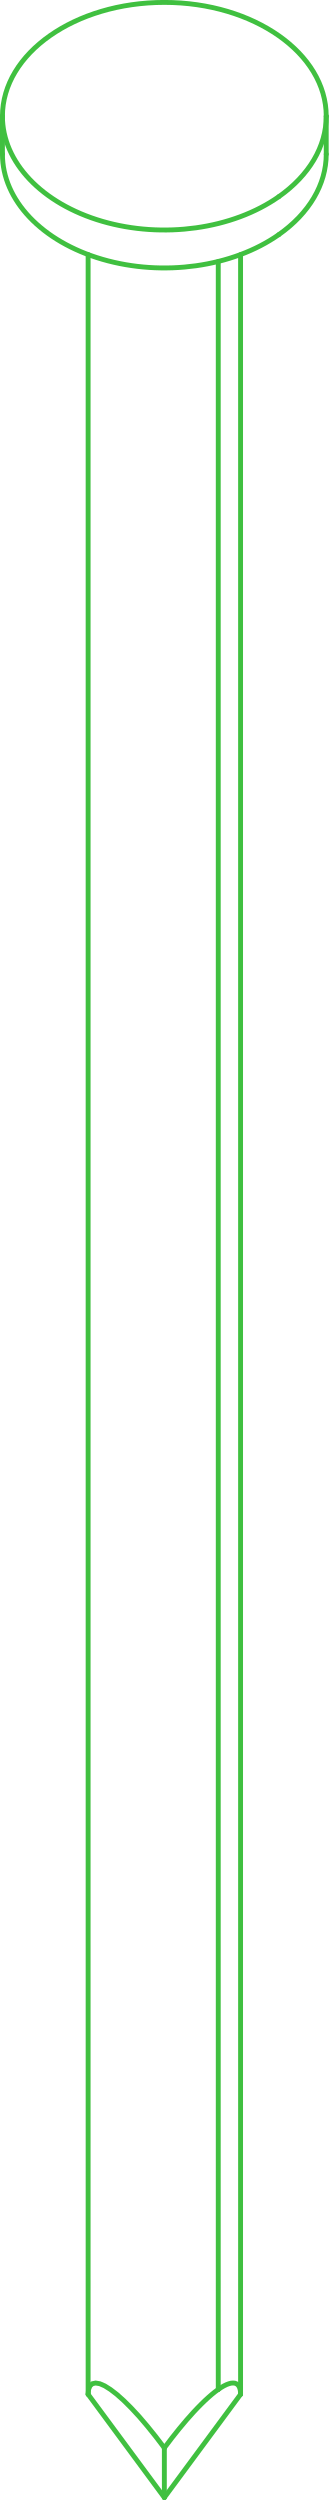
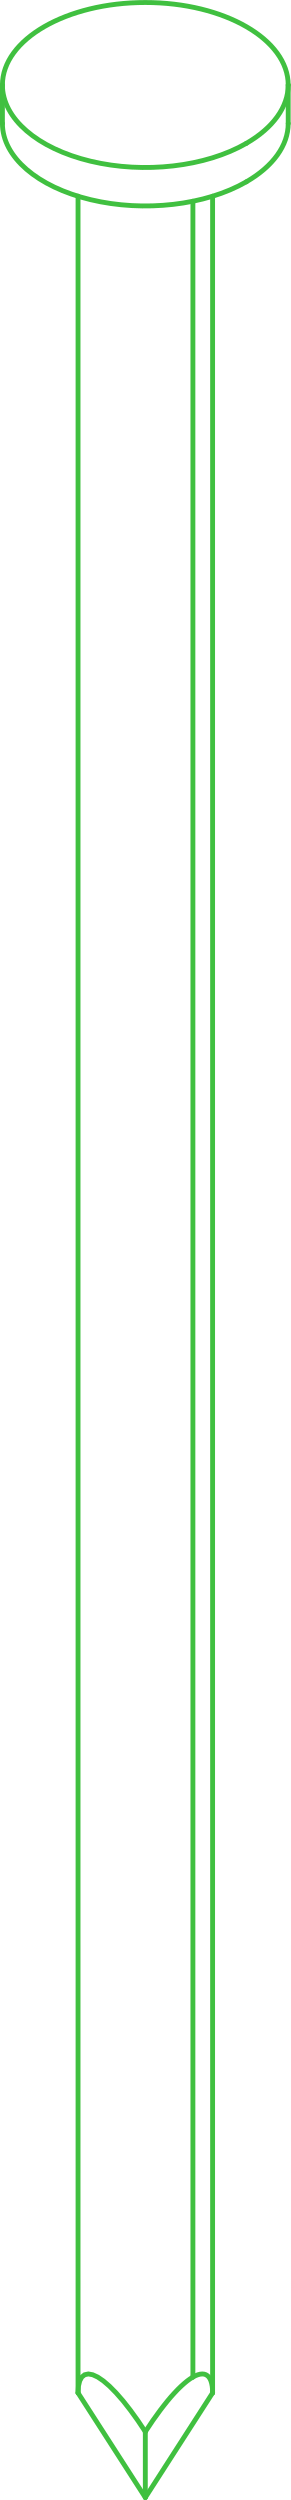
- <svg xmlns="http://www.w3.org/2000/svg" width="67.439mm" height="513mm" viewBox="-4.435 -32.421 8.869 67.466" version="1.1">
+ <svg xmlns="http://www.w3.org/2000/svg" width="59.644mm" height="513mm" viewBox="-4.443 -3.773 8.887 76.434" version="1.1">
  <g transform="scale(1,-1)" stroke-linecap="round">
-     <g fill="none" stroke="rgb(64,192,64)" stroke-width="0.132" id="Visible">
-       <path d="M 3.089,27.113 A 4.369,3.071 0.0 0,1 4.369,29.285" />
-       <path d="M 4.369,29.285 A 4.369,3.071 0.0 0,1 -4.369,29.285" />
-       <path d="M -4.369,29.285 A 4.369,3.071 0.0 0,1 3.089,27.113" />
-       <path d="M 3.089,26.089 A 4.369,3.071 0.0 0,1 4.369,28.26" />
-       <path d="M -4.369,28.26 A 4.369,3.071 0.0 0,1 3.089,26.089" />
-       <line x1="1.455" y1="25.365" x2="1.455" y2="-32.062" />
-       <path d="M 1.455,-32.062 L 1.534,-32.009 L 1.609,-31.965 L 1.678,-31.931 L 1.742,-31.907 L 1.801,-31.892 L 1.854,-31.888 L 1.901,-31.892 L 1.942,-31.907 L 1.977,-31.931 L 2.006,-31.965 L 2.028,-32.008 L 2.045,-32.061 L 2.054,-32.122 L 2.057,-32.193" />
-       <path d="M -2.057,-32.193 L -2.045,-32.061 L -2.006,-31.965 L -1.942,-31.907 L -1.854,-31.888 L -1.742,-31.907 L -1.609,-31.965 L -1.455,-32.062 L -1.283,-32.194 L -1.095,-32.362 L -0.893,-32.563 L -0.679,-32.794 L -0.458,-33.053 L -0.23,-33.336 L 0.0,-33.639" />
-       <path d="M 0.0,-33.639 C 0.269,-33.275 0.538,-32.946 0.787,-32.675 C 0.822,-32.638 0.858,-32.6 0.893,-32.563 C 0.927,-32.528 0.961,-32.493 0.995,-32.459 C 1.028,-32.426 1.062,-32.394 1.095,-32.362 C 1.127,-32.333 1.159,-32.303 1.191,-32.274 C 1.221,-32.248 1.252,-32.221 1.283,-32.194 C 1.312,-32.171 1.342,-32.147 1.371,-32.123 C 1.399,-32.103 1.427,-32.082 1.455,-32.062" />
-       <line x1="-2.057" y1="-32.193" x2="0.0" y2="-34.979" />
-       <line x1="0.0" y1="-33.639" x2="0.0" y2="-34.979" />
-       <line x1="0.0" y1="-34.979" x2="2.057" y2="-32.193" />
-       <line x1="4.369" y1="28.26" x2="4.369" y2="29.285" />
-       <line x1="-4.369" y1="28.26" x2="-4.369" y2="29.285" />
-       <line x1="2.057" y1="-32.193" x2="2.057" y2="25.551" />
-       <line x1="-2.057" y1="-32.193" x2="-2.057" y2="25.551" />
+     <g fill="none" stroke="rgb(64,192,64)" stroke-width="0.149" id="Visible">
+       <path d="M 3.089,-0.608 A 4.369,2.522 0.0 0,1 4.369,1.176" />
+       <path d="M 4.369,1.176 A 4.369,2.522 0.0 0,1 -4.369,1.176" />
+       <path d="M -4.369,1.176 A 4.369,2.522 0.0 0,1 3.089,-0.608" />
+       <path d="M 3.089,-1.784 A 4.369,2.522 0.0 0,1 4.369,0.0" />
+       <path d="M -4.369,0.0 A 4.369,2.522 0.0 0,1 3.089,-1.784" />
+       <line x1="1.455" y1="-2.378" x2="1.455" y2="-68.904" />
+       <path d="M 1.455,-68.904 L 1.534,-68.862 L 1.609,-68.833 L 1.678,-68.815 L 1.742,-68.809 L 1.801,-68.815 L 1.854,-68.833 L 1.901,-68.863 L 1.942,-68.904 L 1.977,-68.957 L 2.006,-69.021 L 2.028,-69.097 L 2.045,-69.184 L 2.054,-69.281 L 2.057,-69.388" />
+       <path d="M -2.057,-69.388 L -2.045,-69.184 L -2.006,-69.021 L -1.942,-68.904 L -1.854,-68.833 L -1.742,-68.809 L -1.609,-68.833 L -1.455,-68.904 L -1.283,-69.021 L -1.095,-69.183 L -0.893,-69.388 L -0.679,-69.633 L -0.458,-69.915 L -0.23,-70.231 L 0.0,-70.576" />
+       <path d="M 0.0,-70.576 Q 0.116,-70.398 0.23,-70.231 Q 0.345,-70.067 0.458,-69.915 Q 0.514,-69.842 0.57,-69.77 Q 0.625,-69.701 0.679,-69.633 Q 0.733,-69.569 0.787,-69.505 Q 0.84,-69.447 0.893,-69.388 Q 0.944,-69.334 0.995,-69.28 Q 1.045,-69.232 1.095,-69.183 Q 1.143,-69.14 1.191,-69.097 Q 1.237,-69.059 1.283,-69.021 Q 1.327,-68.989 1.371,-68.957 Q 1.413,-68.93 1.455,-68.904" />
+       <line x1="-2.057" y1="-69.388" x2="0.0" y2="-72.587" />
+       <line x1="0.0" y1="-70.576" x2="0.0" y2="-72.587" />
+       <line x1="0.0" y1="-72.587" x2="2.057" y2="-69.388" />
+       <line x1="4.369" y1="0.0" x2="4.369" y2="1.176" />
+       <line x1="-4.369" y1="0.0" x2="-4.369" y2="1.176" />
+       <line x1="2.057" y1="-69.388" x2="2.057" y2="-2.225" />
+       <line x1="-2.057" y1="-69.388" x2="-2.057" y2="-2.225" />
    </g>
  </g>
</svg>
